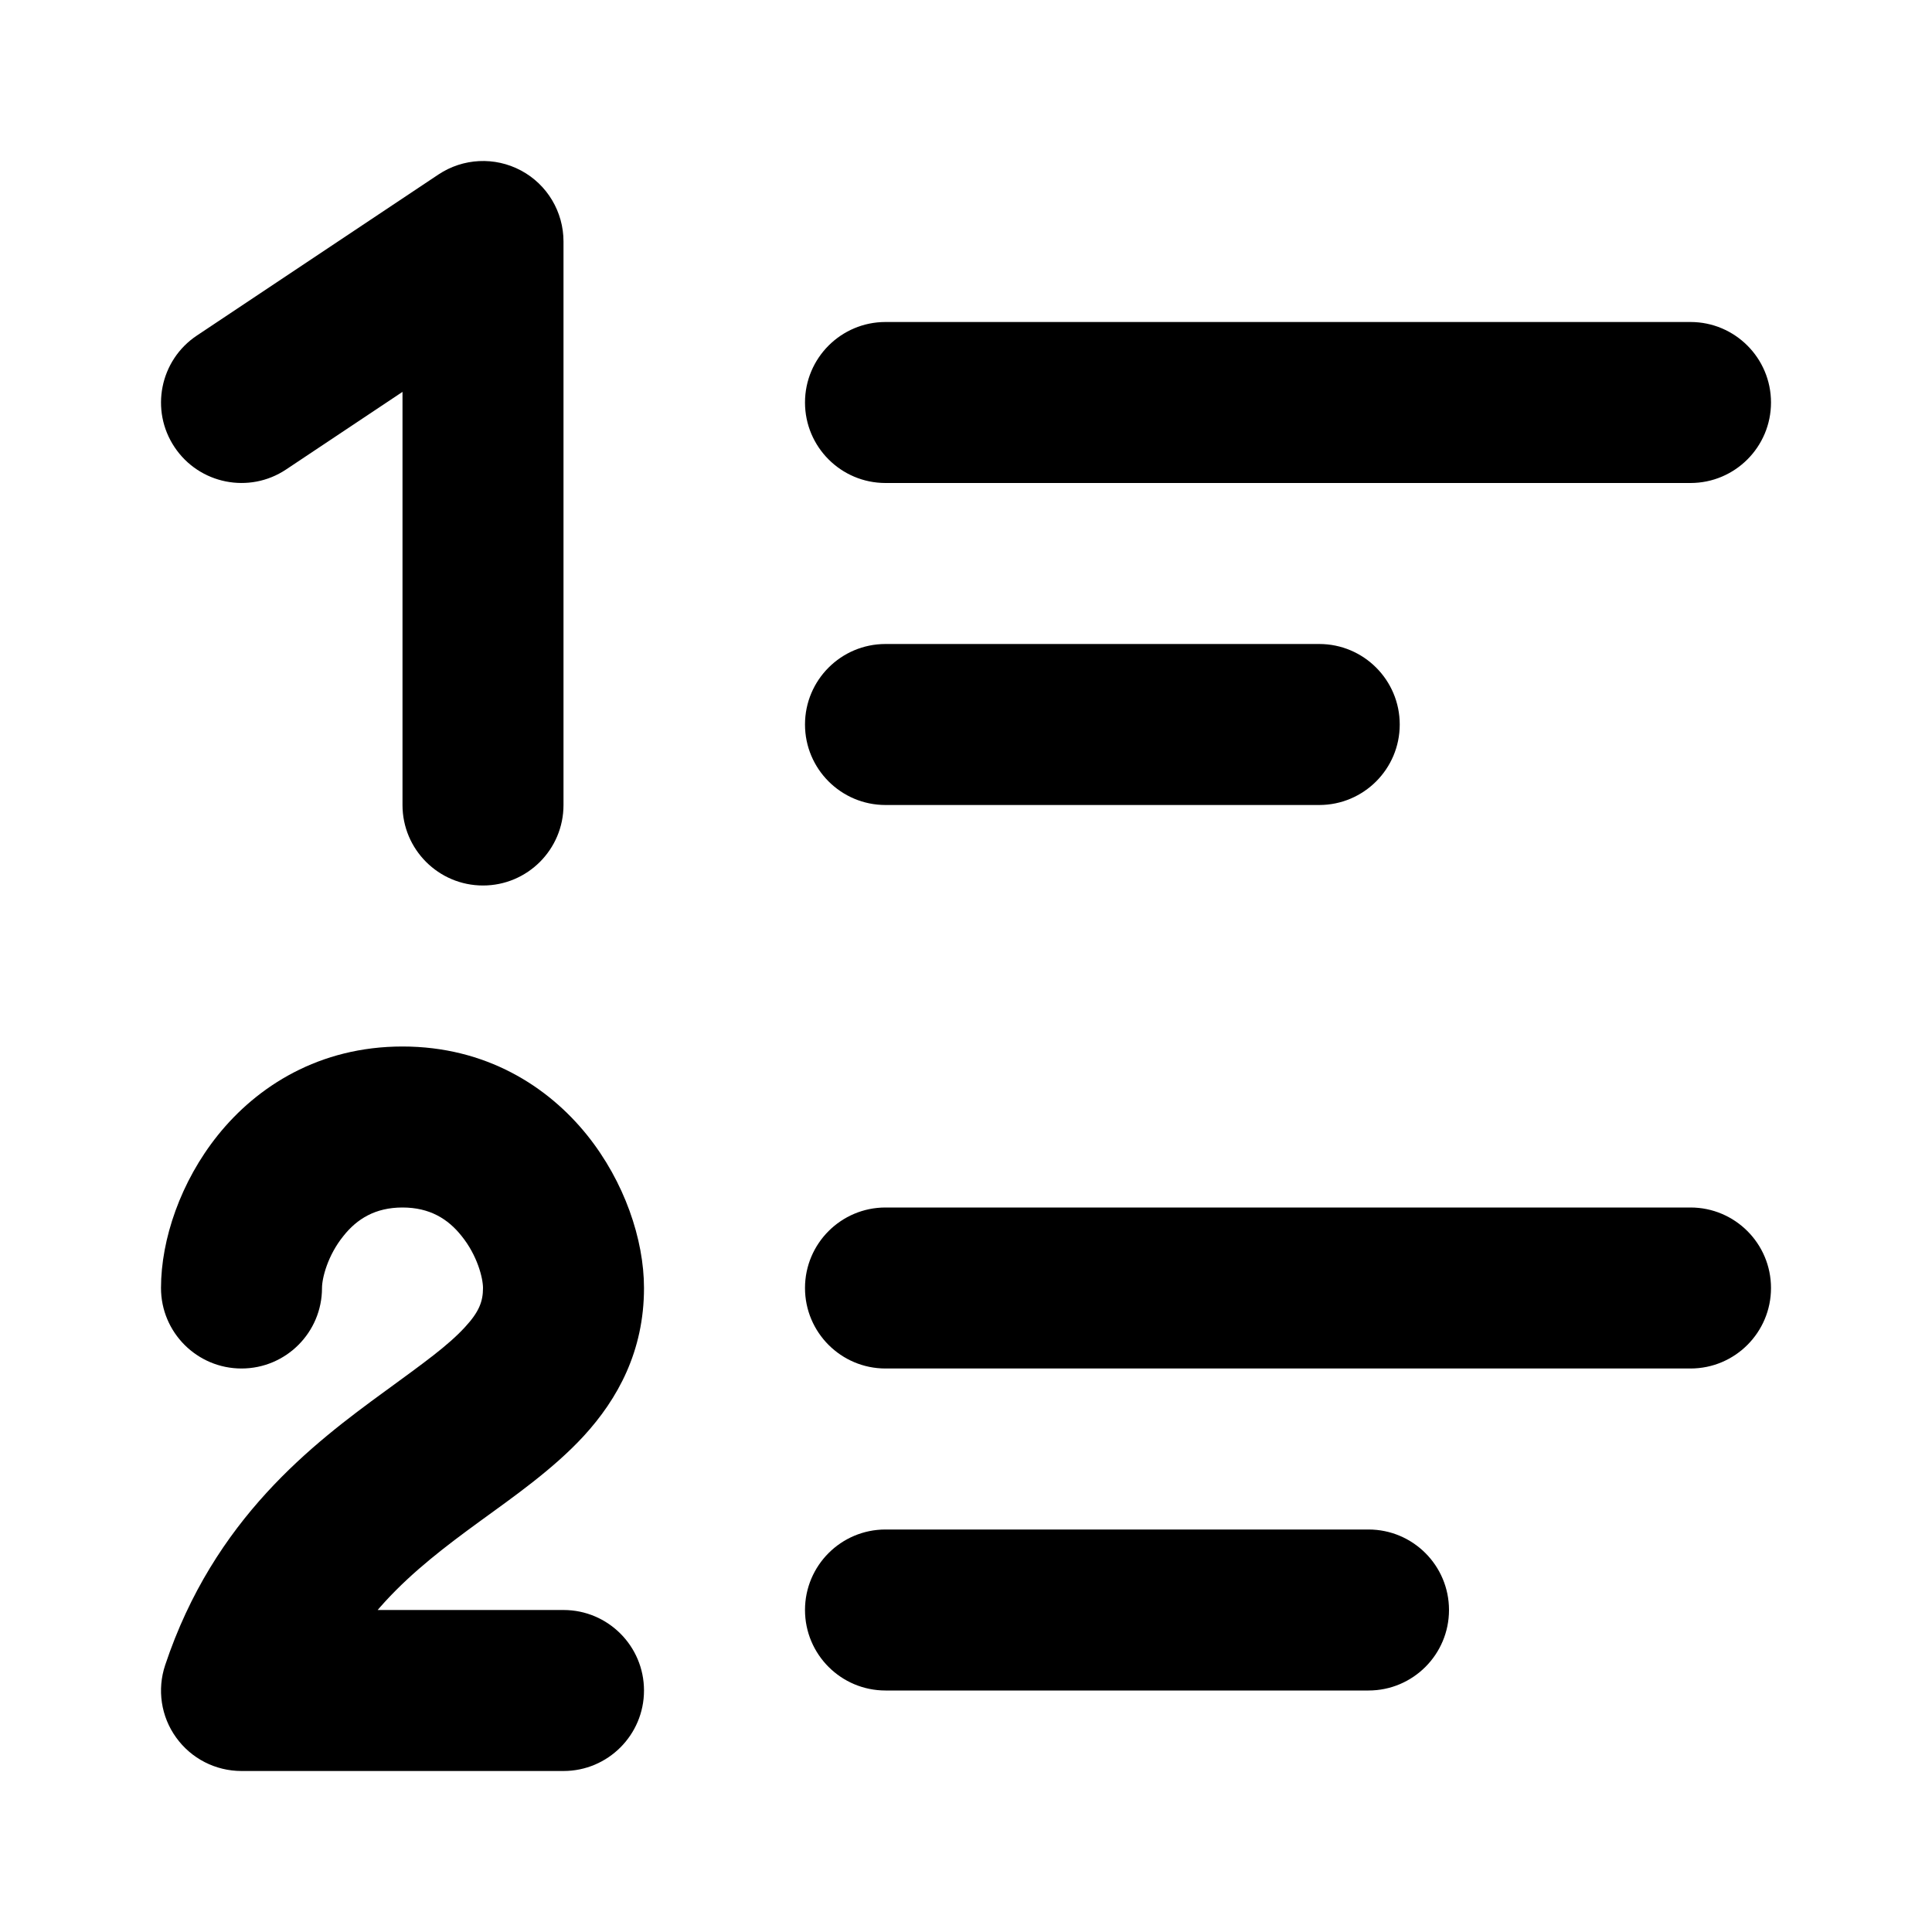
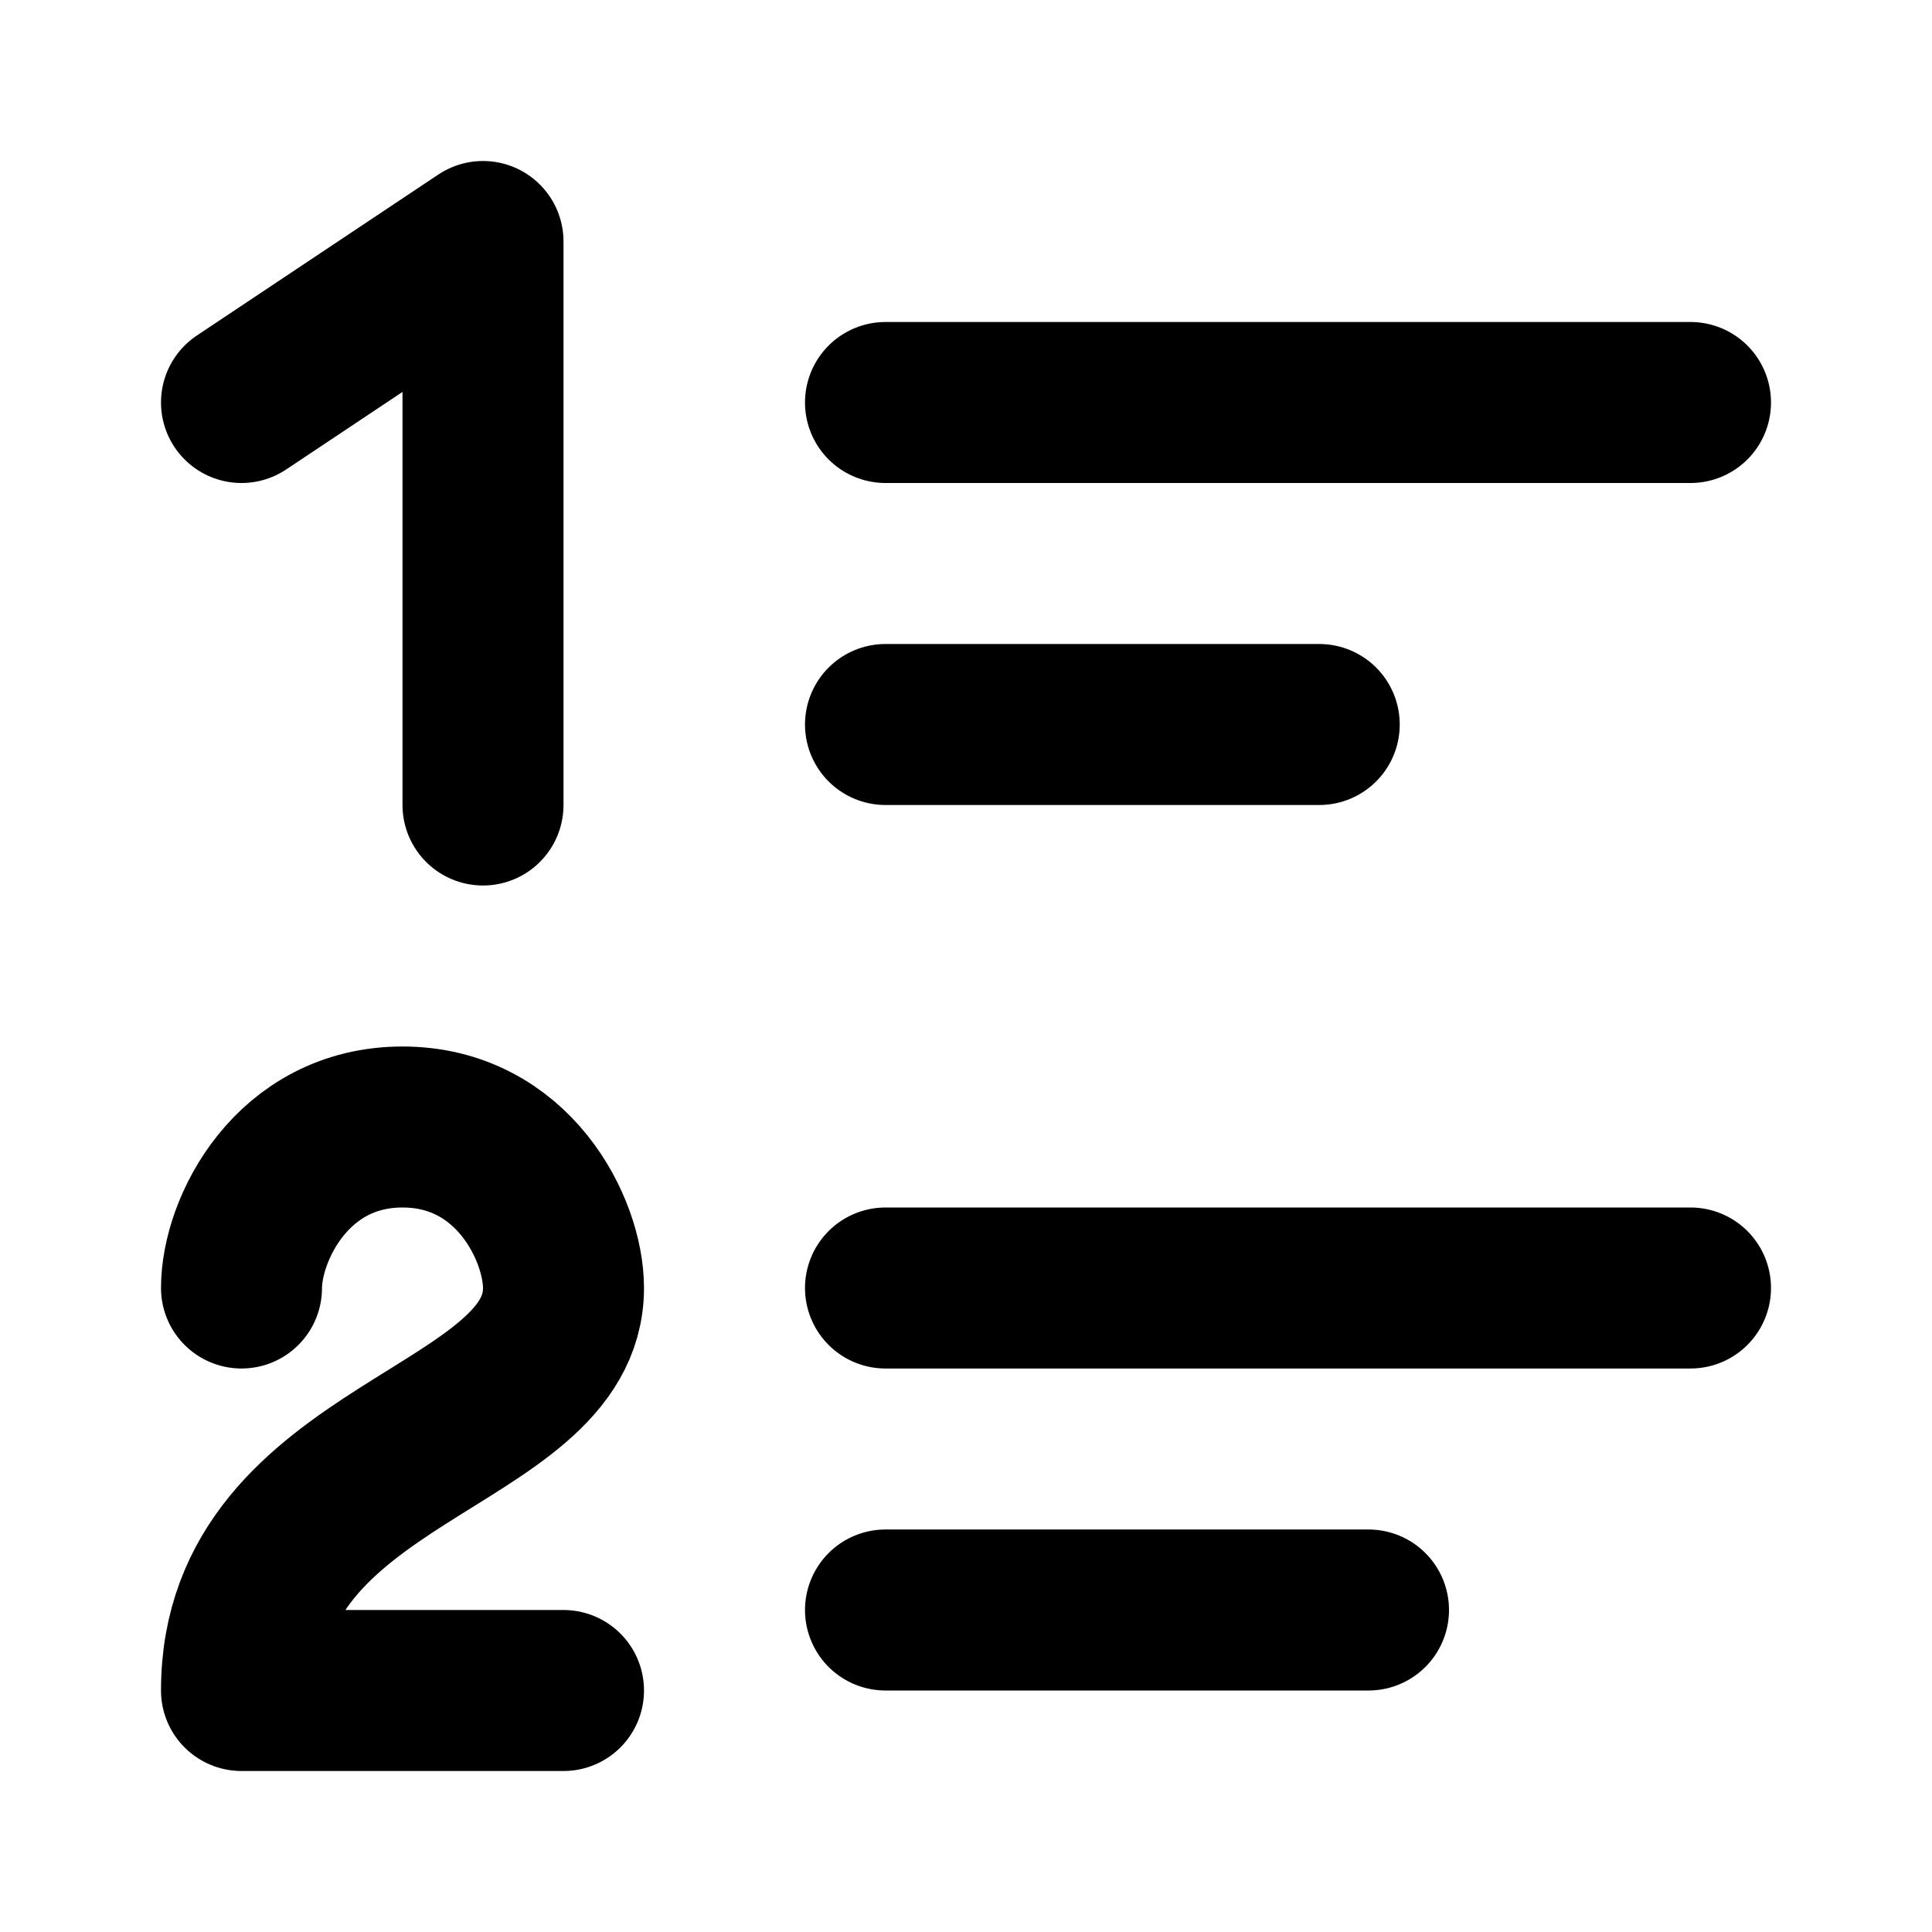
<svg xmlns="http://www.w3.org/2000/svg" width="12" height="12" viewBox="0 0 12 12" fill="none">
-   <path d="M8.194 5C8.47 5 8.694 4.776 8.694 4.5C8.694 4.224 8.47 4 8.194 4V5ZM5.5 4C5.224 4 5 4.224 5 4.5C5 4.776 5.224 5 5.5 5V4ZM10.5 3C10.776 3 11 2.776 11 2.5C11 2.224 10.776 2 10.5 2V3ZM5.5 2C5.224 2 5 2.224 5 2.5C5 2.776 5.224 3 5.5 3V2ZM8.5 10.5C8.776 10.5 9 10.276 9 10C9 9.724 8.776 9.5 8.5 9.5V10.5ZM5.5 9.5C5.224 9.5 5 9.724 5 10C5 10.276 5.224 10.5 5.5 10.5V9.5ZM10.5 8.5C10.776 8.5 11 8.276 11 8C11 7.724 10.776 7.5 10.5 7.5V8.5ZM5.5 7.5C5.224 7.5 5 7.724 5 8C5 8.276 5.224 8.5 5.5 8.5V7.5ZM1.223 2.084C0.993 2.237 0.931 2.548 1.084 2.777C1.237 3.007 1.548 3.069 1.777 2.916L1.223 2.084ZM3 1.5H3.5C3.5 1.316 3.399 1.146 3.236 1.059C3.073 0.972 2.876 0.982 2.723 1.084L3 1.5ZM2.5 5C2.5 5.276 2.724 5.5 3 5.5C3.276 5.5 3.5 5.276 3.5 5H2.5ZM1.5 10.5L1.026 10.342C0.975 10.494 1 10.662 1.094 10.792C1.188 10.923 1.339 11 1.5 11V10.5ZM3.5 11C3.776 11 4 10.776 4 10.5C4 10.224 3.776 10 3.5 10V11ZM1 8C1 8.276 1.224 8.5 1.5 8.5C1.776 8.5 2 8.276 2 8H1ZM8.194 4H5.5V5H8.194V4ZM10.5 2H5.5V3H10.5V2ZM8.5 9.5H5.5V10.5H8.5V9.5ZM10.5 7.5H5.5V8.5H10.5V7.5ZM1.777 2.916L3.277 1.916L2.723 1.084L1.223 2.084L1.777 2.916ZM2.5 1.5V5H3.5V1.5H2.5ZM1.5 11H3.5V10H1.5V11ZM4 8C4 7.698 3.878 7.339 3.647 7.051C3.403 6.747 3.017 6.5 2.5 6.5V7.5C2.669 7.5 2.783 7.571 2.867 7.677C2.965 7.798 3 7.939 3 8H4ZM2 8C2 7.939 2.035 7.798 2.133 7.677C2.217 7.571 2.331 7.5 2.5 7.5V6.5C1.983 6.5 1.597 6.747 1.353 7.051C1.122 7.339 1 7.698 1 8H2ZM3 8C3 8.083 2.976 8.148 2.889 8.242C2.783 8.358 2.631 8.466 2.393 8.64C1.944 8.967 1.329 9.433 1.026 10.342L1.974 10.658C2.171 10.067 2.556 9.758 2.982 9.448C3.181 9.303 3.436 9.126 3.626 8.919C3.837 8.689 4 8.392 4 8H3Z" fill="black" />
+   <path d="M8.194 4.5H5.5M10.5 2.5H5.5M8.5 10H5.5M10.5 8H5.5M1.5 2.5L3 1.5V5M3.5 10.5H1.5C1.5 9 3.5 8.95 3.5 8C3.5 7.636 3.186 7 2.5 7C1.814 7 1.5 7.636 1.5 8" stroke="black" stroke-linecap="round" stroke-linejoin="round" />
</svg>
